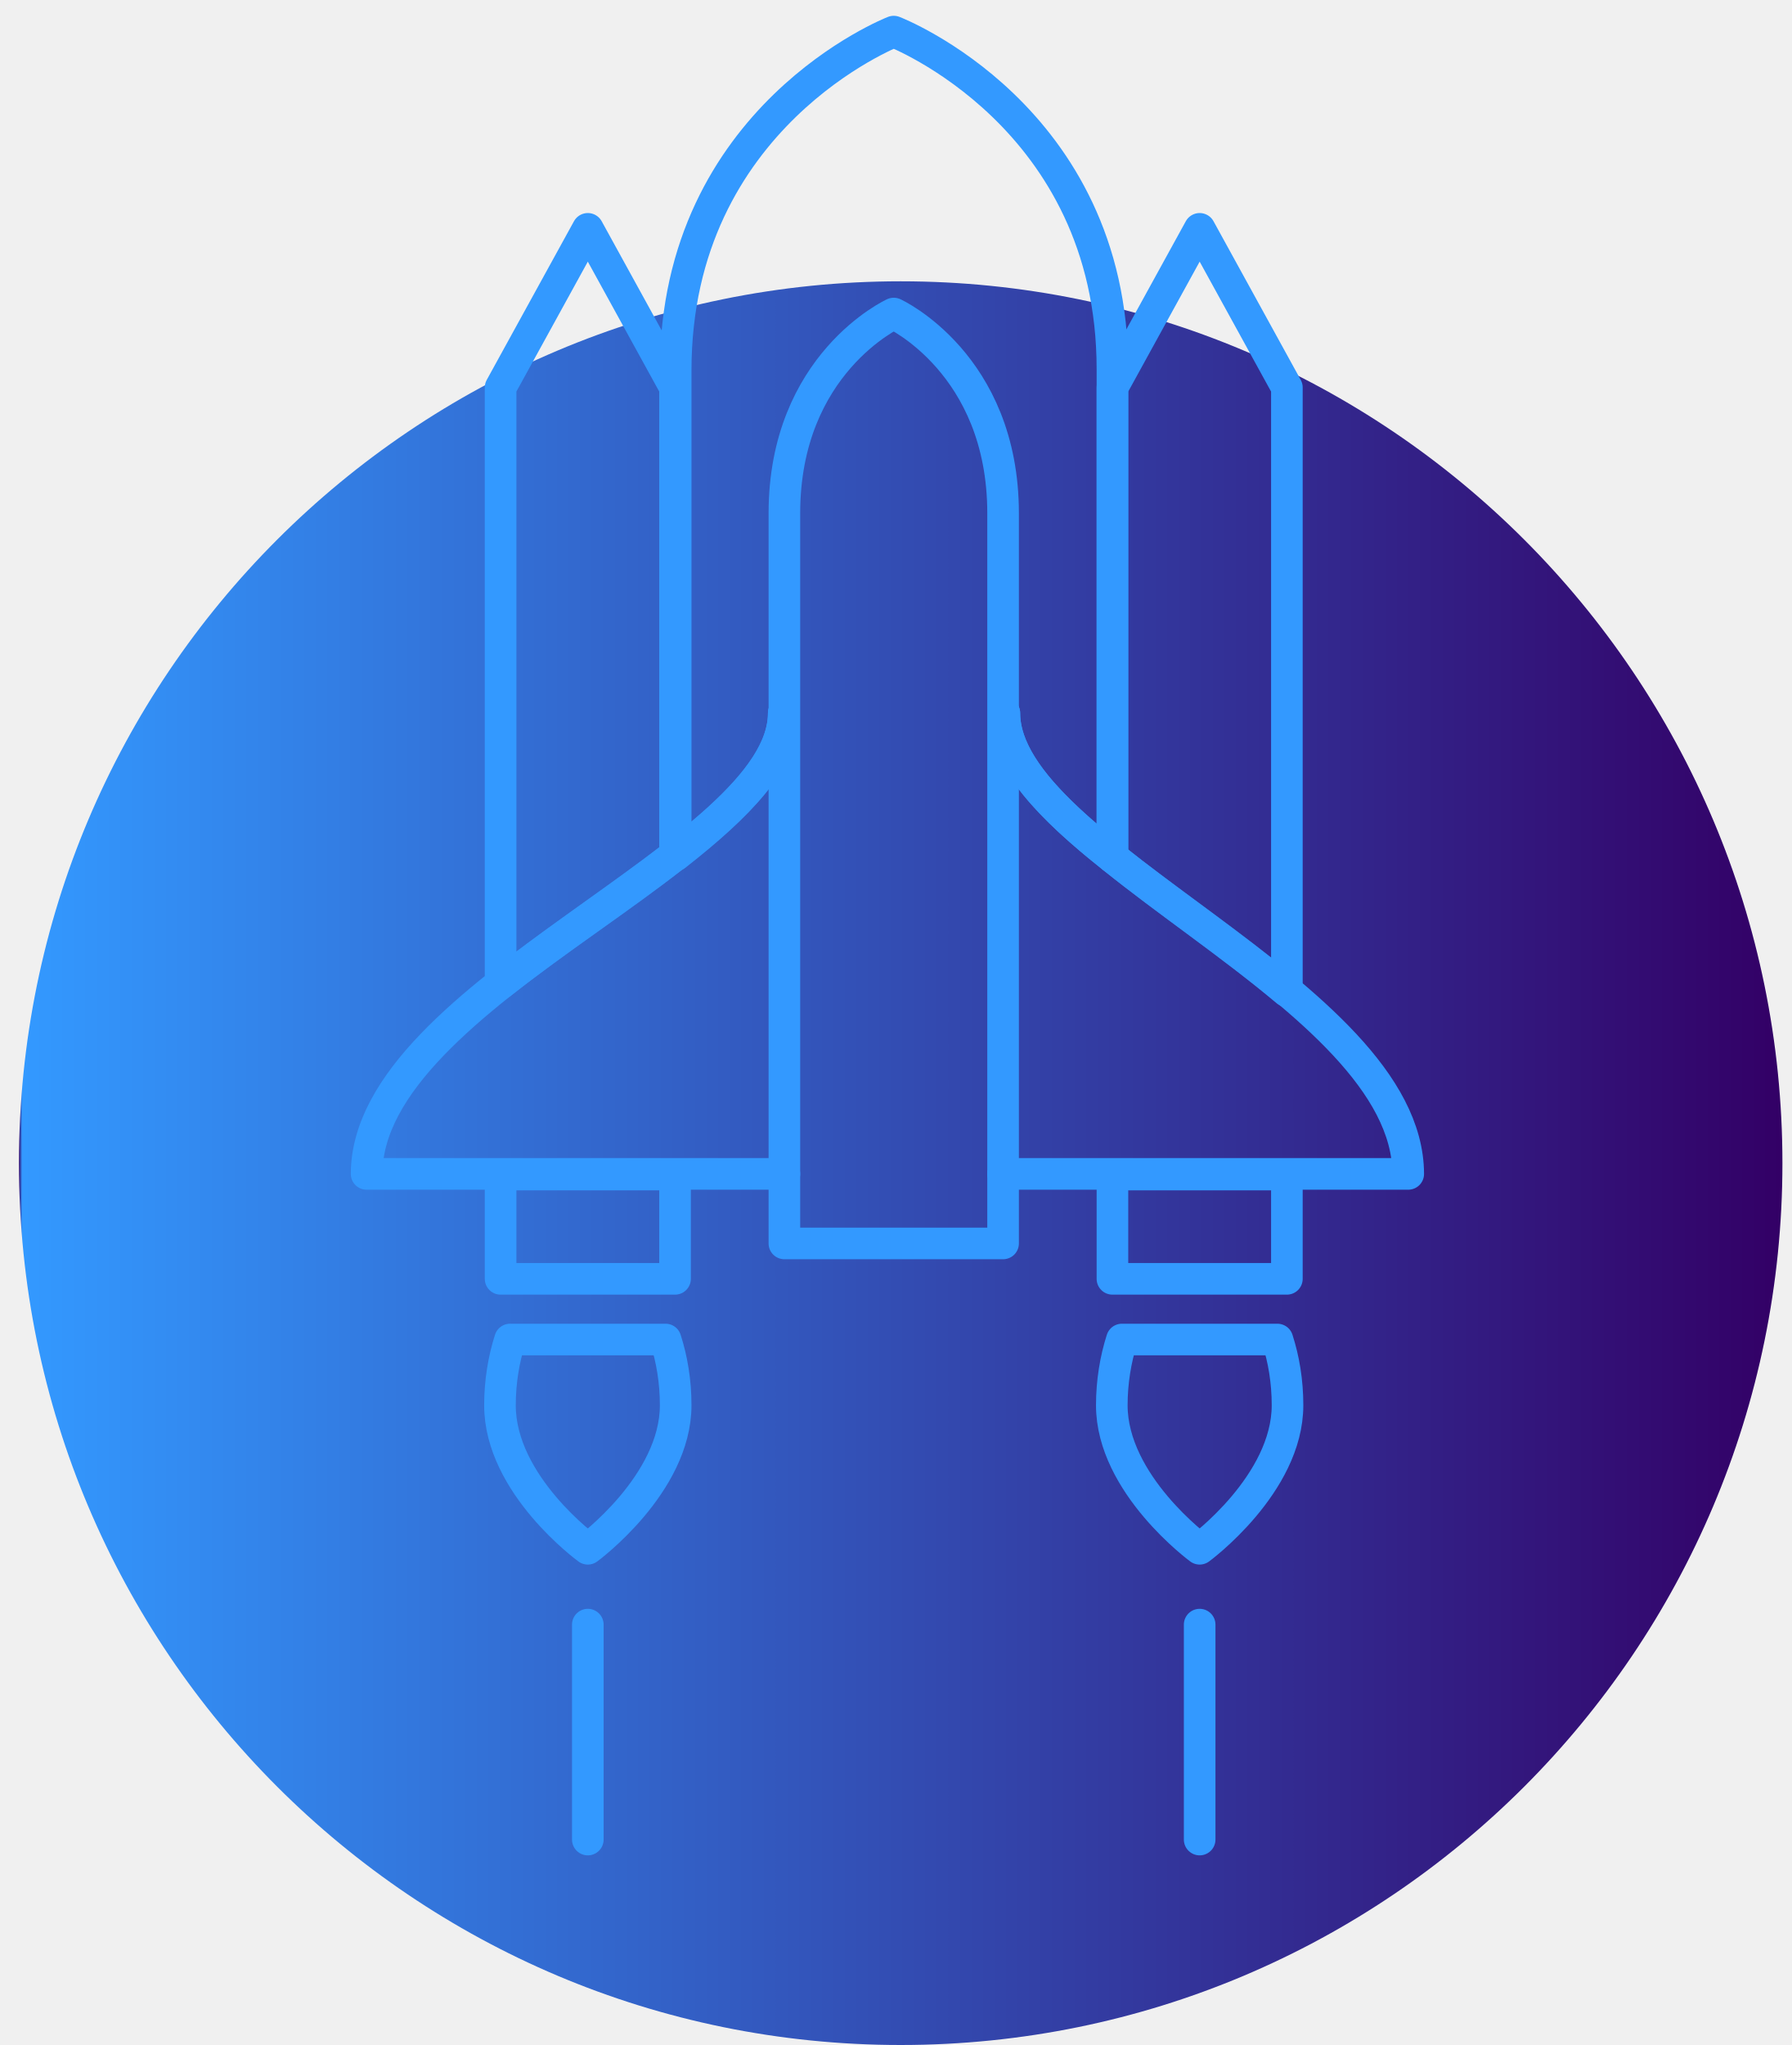
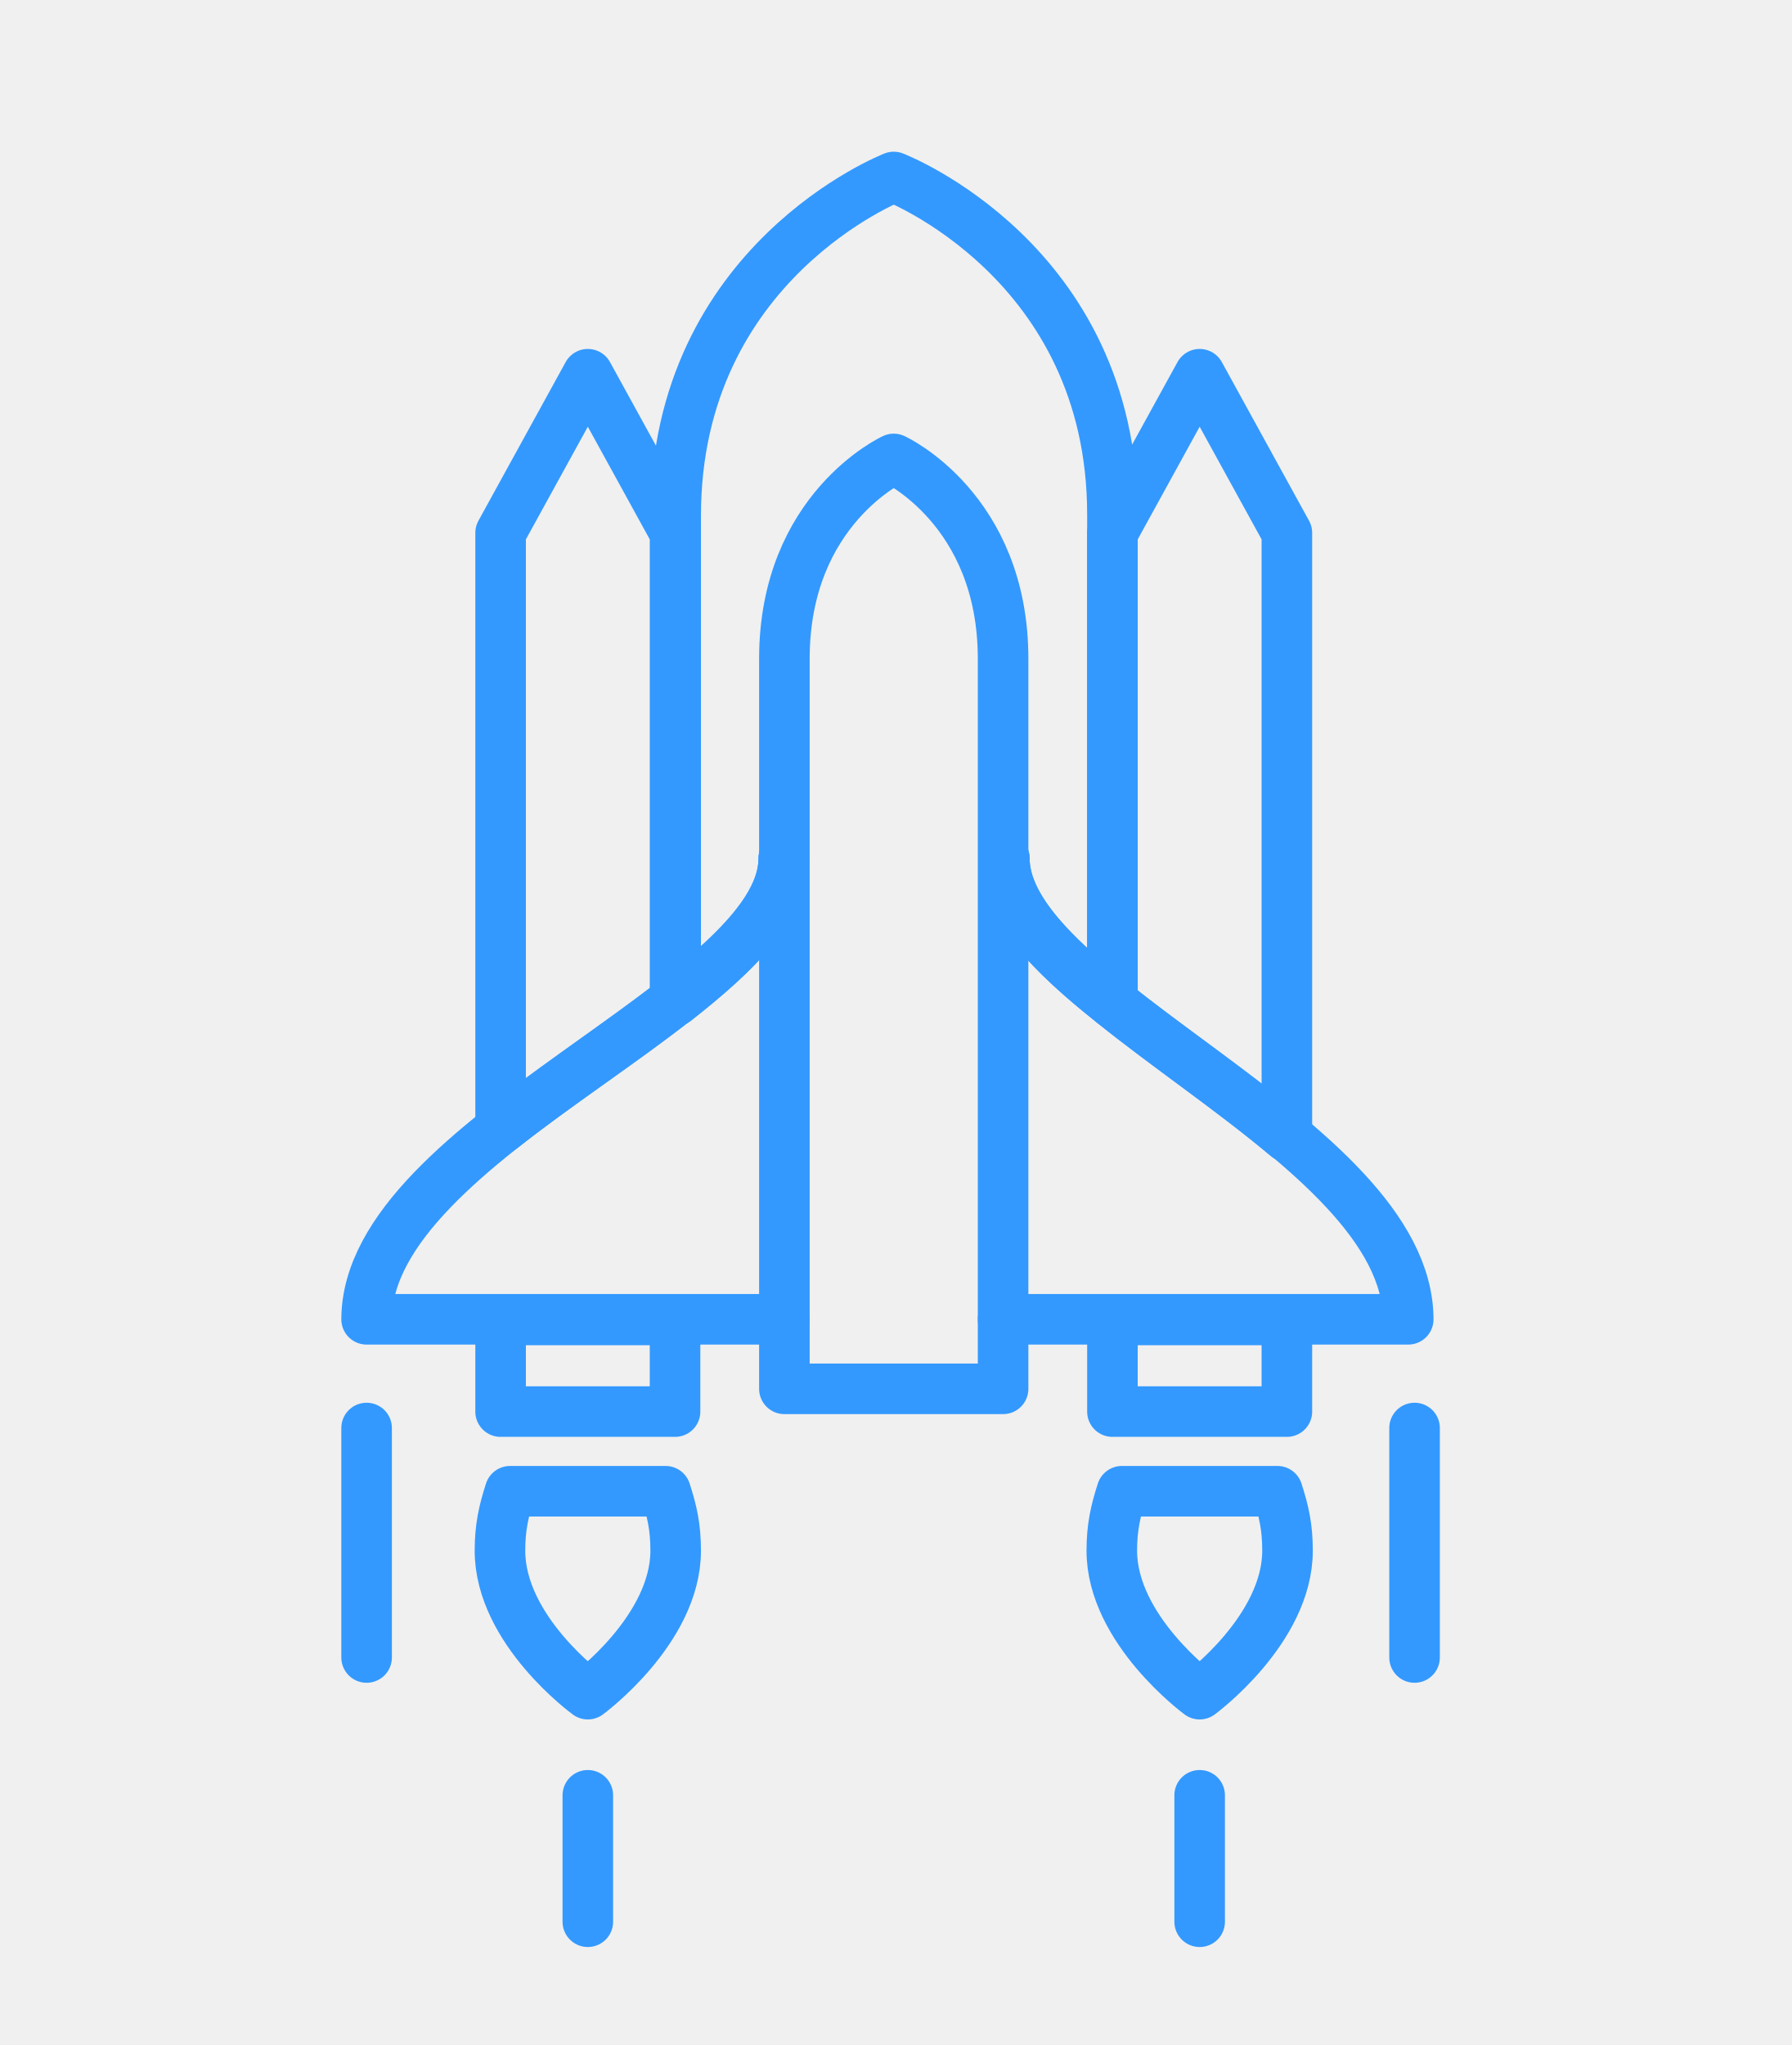
<svg xmlns="http://www.w3.org/2000/svg" version="1.1" id="Layer_1" x="0px" y="0px" viewBox="0 0 283.5 323.5" style="enable-background:new 0 0 283.5 323.5;" xml:space="preserve">
  <style type="text/css">
- 	.st0{fill:url(#SVGID_1_);}
- 	.st1{fill:none;stroke:#3399FF;stroke-width:5;stroke-linecap:round;stroke-linejoin:round;stroke-miterlimit:10;}
- 	.st2{fill:#D9EBED;}
- 	.st3{fill:#330066;stroke:#FED138;stroke-width:5;stroke-linecap:round;stroke-linejoin:round;stroke-miterlimit:10;}
- 	.st4{fill:url(#SVGID_2_);stroke:#FED138;stroke-width:5;stroke-linecap:round;stroke-linejoin:round;stroke-miterlimit:10;}
- 	.st5{fill:none;stroke:#FED138;stroke-width:5;stroke-linecap:round;stroke-linejoin:round;stroke-miterlimit:10;}
- 	.st6{fill:#3399FF;}
- 	.st7{fill:#330066;}
- 	.st8{fill:#990066;stroke:#FED138;stroke-width:5;stroke-linecap:round;stroke-linejoin:round;stroke-miterlimit:10;}
+ 	.st0{fill:none;stroke:#3399FF;stroke-width:8;stroke-linecap:round;stroke-linejoin:round;stroke-miterlimit:10;}
+ 	.st1{fill:#D9EBED;}
+ 	.st2{fill:#330066;stroke:#FED138;stroke-width:5;stroke-linecap:round;stroke-linejoin:round;stroke-miterlimit:10;}
+ 	.st3{fill:url(#SVGID_1_);stroke:#FED138;stroke-width:5;stroke-linecap:round;stroke-linejoin:round;stroke-miterlimit:10;}
+ 	.st4{fill:none;stroke:#FED138;stroke-width:5;stroke-linecap:round;stroke-linejoin:round;stroke-miterlimit:10;}
+ 	.st5{fill:#3399FF;}
+ 	.st6{fill:#330066;}
+ 	.st7{fill:#990066;stroke:#FED138;stroke-width:5;stroke-linecap:round;stroke-linejoin:round;stroke-miterlimit:10;}
+ 	.st8{fill:url(#SVGID_2_);stroke:#FED138;stroke-width:5;stroke-linecap:round;stroke-linejoin:round;stroke-miterlimit:10;}
	.st9{fill:url(#SVGID_3_);stroke:#FED138;stroke-width:5;stroke-linecap:round;stroke-linejoin:round;stroke-miterlimit:10;}
- 	.st10{fill:url(#SVGID_4_);stroke:#FED138;stroke-width:5;stroke-linecap:round;stroke-linejoin:round;stroke-miterlimit:10;}
- 	.st11{fill:#660066;stroke:#FED138;stroke-width:5;stroke-linecap:round;stroke-linejoin:round;stroke-miterlimit:10;}
+ 	.st10{fill:#660066;stroke:#FED138;stroke-width:5;stroke-linecap:round;stroke-linejoin:round;stroke-miterlimit:10;}
+ 	.st11{fill:url(#SVGID_4_);}
	.st12{fill:url(#SVGID_5_);}
	.st13{fill:url(#SVGID_6_);}
- 	.st14{fill:url(#SVGID_7_);}
+ 	.st14{fill:none;stroke:#3399FF;stroke-width:5;stroke-linecap:round;stroke-linejoin:round;stroke-miterlimit:10;}
	.st15{fill:#FFFFFF;stroke:#3399FF;stroke-width:5;stroke-linecap:round;stroke-linejoin:round;stroke-miterlimit:10;}
</style>
-   <linearGradient id="SVGID_1_" gradientUnits="userSpaceOnUse" x1="3" y1="184" x2="282" y2="184">
-     <stop offset="0" style="stop-color:#330066" />
-     <stop offset="1.813190e-03" style="stop-color:#3399FF" />
-     <stop offset="1" style="stop-color:#330066" />
-   </linearGradient>
-   <circle class="st0" cx="142.5" cy="184" r="139.5" />
-   <path class="st1" d="M158.7,185.7h64.1c-0.1-28.8-63.9-50.7-63.9-72.9" />
-   <path class="st1" d="M124,112.8c0,22.2-65.9,44.1-66,72.9h66.1" />
-   <path class="st1" d="M158.7,115.3" />
-   <path class="st1" d="M158.7,115.3" />
-   <path class="st2" d="M141.4,14" />
-   <path class="st1" d="M158.7,115.3" />
+   <path class="st0" d="M158.7,208.7h64.1c-0.1-28.8-63.9-50.7-63.9-72.9" />
+   <path class="st0" d="M124,135.8c0,22.2-65.9,44.1-66,72.9h66.1" />
+   <path class="st0" d="M158.7,138.3" />
+   <path class="st0" d="M158.7,138.3" />
+   <path class="st1" d="M141.4,37" />
+   <path class="st0" d="M158.7,138.3" />
  <g>
-     <path class="st1" d="M203.6,156.8V61.3l-13.8-25.1L176,61.3v74.3C184.5,142.5,194.8,149.4,203.6,156.8z" />
-     <rect x="176" y="185.8" class="st1" width="27.6" height="16.5" />
+     <path class="st0" d="M203.6,179.8V84.3l-13.8-25.1L176,84.3v74.3C184.5,165.5,194.8,172.4,203.6,179.8z" />
+     <rect x="176" y="208.8" class="st0" width="27.6" height="14.5" />
  </g>
-   <path class="st1" d="M124.2,115.3" />
-   <path class="st1" d="M158.7,115.3" />
-   <path class="st1" d="M80.7,211.9c-1,3.1-1.6,6.7-1.6,10.4C79.1,234.9,93,245,93,245s13.9-10.2,13.9-22.7c0-3.8-0.6-7.3-1.6-10.4  L80.7,211.9L80.7,211.9z" />
-   <path class="st1" d="M177.5,211.9c-1,3.1-1.6,6.7-1.6,10.4c0,12.5,13.9,22.7,13.9,22.7s13.9-10.2,13.9-22.7c0-3.8-0.6-7.3-1.6-10.4  H177.5z" />
-   <line class="st1" x1="93" y1="257" x2="93" y2="291" />
-   <line class="st1" x1="189.8" y1="257" x2="189.8" y2="291" />
-   <polygon class="st3" points="523.7,218 551.3,218 551.3,72.3 537.5,46.3 523.7,72.3 " />
-   <linearGradient id="SVGID_2_" gradientUnits="userSpaceOnUse" x1="523.7" y1="80.2" x2="454.6" y2="80.2" gradientTransform="matrix(1 0 0 1 0 26)">
+   <path class="st0" d="M124.2,138.3" />
+   <path class="st0" d="M158.7,138.3" />
+   <path class="st0" d="M80.7,235.9c-1,3.1-1.6,5.7-1.6,9.4C79.1,257.9,93,268,93,268s13.9-10.2,13.9-22.7c0-3.8-0.6-6.3-1.6-9.4  L80.7,235.9L80.7,235.9z" />
+   <path class="st0" d="M177.5,235.9c-1,3.1-1.6,5.7-1.6,9.4c0,12.5,13.9,22.7,13.9,22.7s13.9-10.2,13.9-22.7c0-3.8-0.6-6.3-1.6-9.4  L177.5,235.9L177.5,235.9z" />
+   <line class="st0" x1="93" y1="284" x2="93" y2="304" />
+   <line class="st0" x1="189.8" y1="284" x2="189.8" y2="304" />
+   <line class="st0" x1="223.8" y1="225.9" x2="223.8" y2="262.2" />
+   <line class="st0" x1="58" y1="225.9" x2="58" y2="262.2" />
+   <polygon class="st2" points="523.7,218 551.3,218 551.3,72.3 537.5,46.3 523.7,72.3 " />
+   <linearGradient id="SVGID_1_" gradientUnits="userSpaceOnUse" x1="523.7" y1="56.2" x2="454.6" y2="56.2" gradientTransform="matrix(1 0 0 1 0 50)">
    <stop offset="0" style="stop-color:#330066" />
    <stop offset="1.813190e-03" style="stop-color:#330066" />
    <stop offset="0.175" style="stop-color:#380066" />
    <stop offset="0.324" style="stop-color:#470066" />
    <stop offset="0.513" style="stop-color:#600066" />
    <stop offset="0.74" style="stop-color:#820066" />
    <stop offset="0.998" style="stop-color:#990066" />
    <stop offset="1" style="stop-color:#990066" />
  </linearGradient>
-   <path class="st4" d="M488.8,198.4h-34.2c0,0,0-87.5,0-129S489.1,14,489.1,14s34.6,13.8,34.6,55.3s0,129,0,129h-34.2" />
-   <path class="st5" d="M506.4,128h-17.3" />
-   <path class="st5" d="M489.4,198.4H565" />
-   <path class="st5" d="M506.4,128h-17.3" />
-   <path class="st5" d="M489.4,198.4H565" />
-   <path class="st6" d="M571.4,287.3c28.6-20.3,49.3-50.9,56.7-86.4c-18.4,2.6-34.7,15.1-41.3,33.8c-1.2,3.3-2,6.7-2.5,10.1  c-15.4-3.4-31.2,5.1-36.6,20.3c-0.4,1.1-0.7,2.3-1,3.5c-1.9-1.3-4-2.3-6.2-3.1c-15-5.3-31.5,2.5-36.9,17.5  c-1.5,4.1-1.9,8.3-1.5,12.4C527.4,297,552.1,301.1,571.4,287.3z" />
-   <path class="st6" d="M443.8,251.4c-8.8-12-25.5-14.8-37.7-6.4c-1.1-3-2.7-5.8-4.7-8.5c-10.2-13.9-28.4-18.5-43.6-12.1  c8.9,22.3,23.4,41.9,41.7,56.9c9.2,7.6,19,11.3,29.5,13.1c3.1-0.9,6.2-2.3,9-4.4C450.2,281,452.8,263.7,443.8,251.4z" />
+   <path class="st3" d="M488.8,198.4h-34.2c0,0,0-87.5,0-129S489.1,14,489.1,14s34.6,13.8,34.6,55.3s0,129,0,129h-34.2" />
+   <path class="st4" d="M506.4,128h-17.3" />
+   <path class="st4" d="M489.4,198.4H565" />
+   <path class="st4" d="M506.4,128h-17.3" />
+   <path class="st4" d="M489.4,198.4H565" />
+   <path class="st5" d="M571.4,287.3c28.6-20.3,49.3-50.9,56.7-86.4c-18.4,2.6-34.7,15.1-41.3,33.8c-1.2,3.3-2,6.7-2.5,10.1  c-15.4-3.4-31.2,5.1-36.6,20.3c-0.4,1.1-0.7,2.3-1,3.5c-1.9-1.3-4-2.3-6.2-3.1c-15-5.3-31.5,2.5-36.9,17.5  c-1.5,4.1-1.9,8.3-1.5,12.4C527.4,297,552.1,301.1,571.4,287.3z" />
+   <path class="st5" d="M443.8,251.4c-8.8-12-25.5-14.8-37.7-6.4c-1.1-3-2.7-5.8-4.7-8.5c-10.2-13.9-28.4-18.5-43.6-12.1  c8.9,22.3,23.4,41.9,41.7,56.9c9.2,7.6,19,11.3,29.5,13.1c3.1-0.9,6.2-2.3,9-4.4C450.2,281,452.8,263.7,443.8,251.4z" />
  <g>
-     <path class="st7" d="M549.8,276c-3.1-18.9-19.5-33.2-39.2-33.2c-11,0-21,4.5-28.2,11.7c-7.8-7.8-18.6-12.5-30.4-12.5   c-18.1,0-33.6,11.2-40,27c-6,1.5-10.6,7.6-11.5,13.8c24.4,19.9,55.6,30.8,89.5,30.8c30.6,0,58.8-9.7,82-26.1   C566.5,281,558.7,276.7,549.8,276z" />
+     <path class="st6" d="M549.8,276c-3.1-18.9-19.5-33.2-39.2-33.2c-11,0-21,4.5-28.2,11.7c-7.8-7.8-18.6-12.5-30.4-12.5   c-18.1,0-33.6,11.2-40,27c-6,1.5-10.6,7.6-11.5,13.8c24.4,19.9,55.6,30.8,89.5,30.8c30.6,0,58.8-9.7,82-26.1   C566.5,281,558.7,276.7,549.8,276z" />
  </g>
-   <path class="st2" d="M489.1,14" />
-   <polygon class="st8" points="426.9,218 454.5,218 454.5,72.3 440.7,46.3 426.9,72.3 " />
-   <path class="st5" d="M489.1,128" />
-   <path class="st5" d="M506.4,128" />
-   <linearGradient id="SVGID_3_" gradientUnits="userSpaceOnUse" x1="570.5" y1="160.8" x2="405.7" y2="160.8" gradientTransform="matrix(1 0 0 -1 0 324)">
+   <path class="st1" d="M489.1,14" />
+   <polygon class="st7" points="426.9,218 454.5,218 454.5,72.3 440.7,46.3 426.9,72.3 " />
+   <path class="st4" d="M489.1,128" />
+   <path class="st4" d="M506.4,128" />
+   <linearGradient id="SVGID_2_" gradientUnits="userSpaceOnUse" x1="570.5" y1="184.8" x2="405.7" y2="184.8" gradientTransform="matrix(1 0 0 -1 0 348)">
    <stop offset="0" style="stop-color:#330066" />
    <stop offset="1.813190e-03" style="stop-color:#330066" />
    <stop offset="0.175" style="stop-color:#380066" />
    <stop offset="0.324" style="stop-color:#470066" />
    <stop offset="0.513" style="stop-color:#600066" />
    <stop offset="0.74" style="stop-color:#820066" />
    <stop offset="0.998" style="stop-color:#990066" />
    <stop offset="1" style="stop-color:#990066" />
  </linearGradient>
-   <path class="st9" d="M487.1,125.5h-15.4c0,23-65.9,45.6-66,75.4h81h83.8c-0.1-29.8-64.9-52.4-64.9-75.4" />
-   <linearGradient id="SVGID_4_" gradientUnits="userSpaceOnUse" x1="506.445" y1="110.15" x2="471.881" y2="110.15" gradientTransform="matrix(1 0 0 1 0 26)">
+   <path class="st8" d="M487.1,125.5h-15.4c0,23-65.9,45.6-66,75.4h81h83.8c-0.1-29.8-64.9-52.4-64.9-75.4" />
+   <linearGradient id="SVGID_3_" gradientUnits="userSpaceOnUse" x1="506.445" y1="86.15" x2="471.881" y2="86.15" gradientTransform="matrix(1 0 0 1 0 50)">
    <stop offset="0" style="stop-color:#330066" />
    <stop offset="1.813190e-03" style="stop-color:#330066" />
    <stop offset="0.175" style="stop-color:#380066" />
    <stop offset="0.324" style="stop-color:#470066" />
    <stop offset="0.513" style="stop-color:#600066" />
    <stop offset="0.74" style="stop-color:#820066" />
    <stop offset="0.998" style="stop-color:#990066" />
    <stop offset="1" style="stop-color:#990066" />
  </linearGradient>
-   <path class="st10" d="M488.9,212.2h-17.1c0,0,0-95,0-119.5s17.3-32.6,17.3-32.6s17.3,8.1,17.3,32.6s0,119.5,0,119.5H488.9" />
-   <path class="st11" d="M471.9,128" />
-   <path class="st11" d="M506.4,128" />
-   <path class="st5" d="M428.4,227.9c-1,3.2-1.6,6.9-1.6,10.8c0,13,13.9,23.5,13.9,23.5s13.9-10.5,13.9-23.5c0-3.9-0.6-7.6-1.6-10.8  L428.4,227.9L428.4,227.9z" />
-   <path class="st5" d="M525.2,227.9c-1,3.2-1.6,6.9-1.6,10.8c0,13,13.9,23.5,13.9,23.5s13.9-10.5,13.9-23.5c0-3.9-0.6-7.6-1.6-10.8  L525.2,227.9L525.2,227.9z" />
-   <line class="st5" x1="440.8" y1="277.8" x2="440.8" y2="310.2" />
-   <line class="st5" x1="537.5" y1="277.8" x2="537.5" y2="310.2" />
+   <path class="st9" d="M488.9,212.2h-17.1c0,0,0-95,0-119.5s17.3-32.6,17.3-32.6s17.3,8.1,17.3,32.6s0,119.5,0,119.5H488.9" />
+   <path class="st10" d="M471.9,128" />
+   <path class="st10" d="M506.4,128" />
+   <path class="st4" d="M428.4,227.9c-1,3.2-1.6,6.9-1.6,10.8c0,13,13.9,23.5,13.9,23.5s13.9-10.5,13.9-23.5c0-3.9-0.6-7.6-1.6-10.8  L428.4,227.9L428.4,227.9z" />
+   <path class="st4" d="M525.2,227.9c-1,3.2-1.6,6.9-1.6,10.8c0,13,13.9,23.5,13.9,23.5s13.9-10.5,13.9-23.5c0-3.9-0.6-7.6-1.6-10.8  L525.2,227.9L525.2,227.9z" />
+   <line class="st4" x1="440.8" y1="277.8" x2="440.8" y2="310.2" />
+   <line class="st4" x1="537.5" y1="277.8" x2="537.5" y2="310.2" />
  <g>
-     <path class="st1" d="M106.8,135.3v-74L93,36.2L79.2,61.3v94.3C88.1,148.6,98.4,141.9,106.8,135.3z" />
-     <rect x="79.2" y="185.8" class="st1" width="27.6" height="16.5" />
+     <path class="st0" d="M106.8,158.3v-74L93,59.2L79.2,84.3v94.3C88.1,171.6,98.4,164.9,106.8,158.3z" />
+     <rect x="79.2" y="208.8" class="st0" width="27.6" height="14.5" />
  </g>
-   <path class="st1" d="M158.9,112.8c0,7.6,7.4,15.1,17.1,22.8c0-26.1,0-57.2,0-77.2C176,18.3,141.4,5,141.4,5s-34.5,13.4-34.5,53.6  c0,19.9,0,50.6,0,76.7c9.8-7.7,17.1-15,17.1-22.5" />
-   <path class="st1" d="M141.2,196.7h-17.1c0,0,0-91.8,0-115.5s17.3-31.6,17.3-31.6s17.3,7.9,17.3,31.6s0,115.5,0,115.5H141.2" />
+   <path class="st0" d="M158.9,135.8c0,7.6,7.4,15.1,17.1,22.8c0-26.1,0-57.2,0-77.2c0-40.1-34.6-53.4-34.6-53.4s-34.5,13.4-34.5,53.6  c0,19.9,0,50.6,0,76.7c9.8-7.7,17.1-15,17.1-22.5" />
+   <path class="st0" d="M141.2,219.7h-17.1c0,0,0-91.8,0-115.5s17.3-31.6,17.3-31.6s17.3,7.9,17.3,31.6s0,115.5,0,115.5H141.2" />
  <g>
-     <linearGradient id="SVGID_5_" gradientUnits="userSpaceOnUse" x1="-204.046" y1="74.936" x2="-77.9" y2="74.936" gradientTransform="matrix(1 0 0 -1 0 324)">
+     <linearGradient id="SVGID_4_" gradientUnits="userSpaceOnUse" x1="-204.046" y1="98.936" x2="-77.9" y2="98.936" gradientTransform="matrix(1 0 0 -1 0 348)">
      <stop offset="0" style="stop-color:#330066" />
      <stop offset="1.813190e-03" style="stop-color:#3399FF" />
      <stop offset="1" style="stop-color:#330066" />
    </linearGradient>
-     <path class="st12" d="M-134.6,287.3c28.6-20.3,49.3-50.9,56.7-86.4c-18.4,2.6-34.7,15.1-41.3,33.8c-1.2,3.3-2,6.7-2.5,10.1   c-15.4-3.4-31.2,5.1-36.6,20.3c-0.4,1.1-0.7,2.3-1,3.5c-1.9-1.3-4-2.3-6.2-3.1c-15-5.3-31.5,2.5-36.9,17.5   c-1.5,4.1-1.9,8.3-1.5,12.4C-178.6,297-153.9,301.1-134.6,287.3z" />
-     <linearGradient id="SVGID_6_" gradientUnits="userSpaceOnUse" x1="-348.2" y1="66.018" x2="-256.84" y2="66.018" gradientTransform="matrix(1 0 0 -1 0 324)">
+     <path class="st11" d="M-134.6,287.3c28.6-20.3,49.3-50.9,56.7-86.4c-18.4,2.6-34.7,15.1-41.3,33.8c-1.2,3.3-2,6.7-2.5,10.1   c-15.4-3.4-31.2,5.1-36.6,20.3c-0.4,1.1-0.7,2.3-1,3.5c-1.9-1.3-4-2.3-6.2-3.1c-15-5.3-31.5,2.5-36.9,17.5   c-1.5,4.1-1.9,8.3-1.5,12.4C-178.6,297-153.9,301.1-134.6,287.3z" />
+     <linearGradient id="SVGID_5_" gradientUnits="userSpaceOnUse" x1="-348.2" y1="90.018" x2="-256.84" y2="90.018" gradientTransform="matrix(1 0 0 -1 0 348)">
      <stop offset="0" style="stop-color:#330066" />
      <stop offset="1.813190e-03" style="stop-color:#3399FF" />
      <stop offset="1" style="stop-color:#330066" />
    </linearGradient>
-     <path class="st13" d="M-262.2,251.4c-8.8-12-25.5-14.8-37.7-6.4c-1.1-3-2.7-5.8-4.7-8.5c-10.2-13.9-28.4-18.5-43.6-12.1   c8.9,22.3,23.4,41.9,41.7,56.9c9.2,7.6,19,11.3,29.5,13.1c3.1-0.9,6.2-2.3,9-4.4C-255.8,281-253.2,263.7-262.2,251.4z" />
+     <path class="st12" d="M-262.2,251.4c-8.8-12-25.5-14.8-37.7-6.4c-1.1-3-2.7-5.8-4.7-8.5c-10.2-13.9-28.4-18.5-43.6-12.1   c8.9,22.3,23.4,41.9,41.7,56.9c9.2,7.6,19,11.3,29.5,13.1c3.1-0.9,6.2-2.3,9-4.4C-255.8,281-253.2,263.7-262.2,251.4z" />
    <g>
-       <linearGradient id="SVGID_7_" gradientUnits="userSpaceOnUse" x1="-305.5" y1="46.2" x2="-134" y2="46.2" gradientTransform="matrix(1 0 0 -1 0 324)">
+       <linearGradient id="SVGID_6_" gradientUnits="userSpaceOnUse" x1="-305.5" y1="70.2" x2="-134" y2="70.2" gradientTransform="matrix(1 0 0 -1 0 348)">
        <stop offset="0" style="stop-color:#330066" />
        <stop offset="1.813190e-03" style="stop-color:#3399FF" />
        <stop offset="1" style="stop-color:#330066" />
      </linearGradient>
-       <path class="st14" d="M-156.2,276c-3.1-18.9-19.5-33.2-39.2-33.2c-11,0-21,4.5-28.2,11.7c-7.8-7.8-18.6-12.5-30.4-12.5    c-18.1,0-33.6,11.2-40,27c-6,1.5-10.6,7.6-11.5,13.8c24.4,19.9,55.6,30.8,89.5,30.8c30.6,0,58.8-9.7,82-26.1    C-139.5,281-147.3,276.7-156.2,276z" />
+       <path class="st13" d="M-156.2,276c-3.1-18.9-19.5-33.2-39.2-33.2c-11,0-21,4.5-28.2,11.7c-7.8-7.8-18.6-12.5-30.4-12.5    c-18.1,0-33.6,11.2-40,27c-6,1.5-10.6,7.6-11.5,13.8c24.4,19.9,55.6,30.8,89.5,30.8c30.6,0,58.8-9.7,82-26.1    C-139.5,281-147.3,276.7-156.2,276z" />
    </g>
  </g>
-   <path class="st1" d="M-230.8,112.8c0,22.2-65.9,44.1-66,72.9h81h83.8c-0.1-28.8-63.9-50.7-63.9-72.9" />
-   <path class="st1" d="M-196.1,115.3" />
-   <path class="st1" d="M-196.1,115.3" />
-   <path class="st2" d="M-213.4,14" />
-   <path class="st1" d="M-196.1,115.3" />
+   <path class="st14" d="M-230.8,112.8c0,22.2-65.9,44.1-66,72.9h81h83.8c-0.1-28.8-63.9-50.7-63.9-72.9" />
+   <path class="st14" d="M-196.1,115.3" />
+   <path class="st14" d="M-196.1,115.3" />
+   <path class="st1" d="M-213.4,14" />
+   <path class="st14" d="M-196.1,115.3" />
  <g>
-     <path class="st1" d="M-151.2,156.8V61.3L-165,36.2l-13.8,25.1v74.3C-170.3,142.5-160,149.4-151.2,156.8z" />
-     <rect x="-178.8" y="185.8" class="st1" width="27.6" height="16.5" />
+     <path class="st14" d="M-151.2,156.8V61.3L-165,36.2l-13.8,25.1v74.3C-170.3,142.5-160,149.4-151.2,156.8z" />
+     <rect x="-178.8" y="185.8" class="st14" width="27.6" height="16.5" />
  </g>
-   <path class="st1" d="M-230.6,115.3" />
-   <path class="st1" d="M-196.1,115.3" />
-   <path class="st1" d="M-274.1,211.9c-1,3.1-1.6,6.7-1.6,10.4c0,12.6,13.9,22.7,13.9,22.7s13.9-10.2,13.9-22.7c0-3.8-0.6-7.3-1.6-10.4  L-274.1,211.9L-274.1,211.9z" />
-   <path class="st1" d="M-177.3,211.9c-1,3.1-1.6,6.7-1.6,10.4c0,12.5,13.9,22.7,13.9,22.7s13.9-10.2,13.9-22.7c0-3.8-0.6-7.3-1.6-10.4  H-177.3z" />
-   <line class="st1" x1="-261.8" y1="257" x2="-261.8" y2="291" />
-   <line class="st1" x1="-165" y1="257" x2="-165" y2="291" />
+   <path class="st14" d="M-230.6,115.3" />
+   <path class="st14" d="M-196.1,115.3" />
+   <path class="st14" d="M-274.1,211.9c-1,3.1-1.6,6.7-1.6,10.4c0,12.6,13.9,22.7,13.9,22.7s13.9-10.2,13.9-22.7  c0-3.8-0.6-7.3-1.6-10.4H-274.1L-274.1,211.9z" />
+   <path class="st14" d="M-177.3,211.9c-1,3.1-1.6,6.7-1.6,10.4c0,12.5,13.9,22.7,13.9,22.7s13.9-10.2,13.9-22.7  c0-3.8-0.6-7.3-1.6-10.4H-177.3z" />
+   <line class="st14" x1="-261.8" y1="257" x2="-261.8" y2="291" />
+   <line class="st14" x1="-165" y1="257" x2="-165" y2="291" />
  <g>
-     <path class="st1" d="M-248,135.3v-74l-13.8-25.1l-13.8,25.1v94.3C-266.7,148.6-256.4,141.9-248,135.3z" />
-     <rect x="-275.6" y="185.8" class="st1" width="27.6" height="16.5" />
+     <path class="st14" d="M-248,135.3v-74l-13.8-25.1l-13.8,25.1v94.3C-266.7,148.6-256.4,141.9-248,135.3z" />
+     <rect x="-275.6" y="185.8" class="st14" width="27.6" height="16.5" />
  </g>
-   <path class="st1" d="M-230.8,112.8h34.9c0,7.6,7.4,15.1,17.1,22.8c0-26.1,0-57.2,0-77.2c0-40.1-34.6-53.4-34.6-53.4  s-34.5,13.4-34.5,53.6c0,19.9,0,50.6,0,76.7C-238.1,127.6-230.8,120.3-230.8,112.8z" />
+   <path class="st14" d="M-230.8,112.8h34.9c0,7.6,7.4,15.1,17.1,22.8c0-26.1,0-57.2,0-77.2c0-40.1-34.6-53.4-34.6-53.4  s-34.5,13.4-34.5,53.6c0,19.9,0,50.6,0,76.7C-238.1,127.6-230.8,120.3-230.8,112.8z" />
  <path class="st15" d="M-213.6,196.7h-17.1c0,0,0-91.8,0-115.5s17.3-31.6,17.3-31.6s17.3,7.9,17.3,31.6s0,115.5,0,115.5H-213.6" />
</svg>
